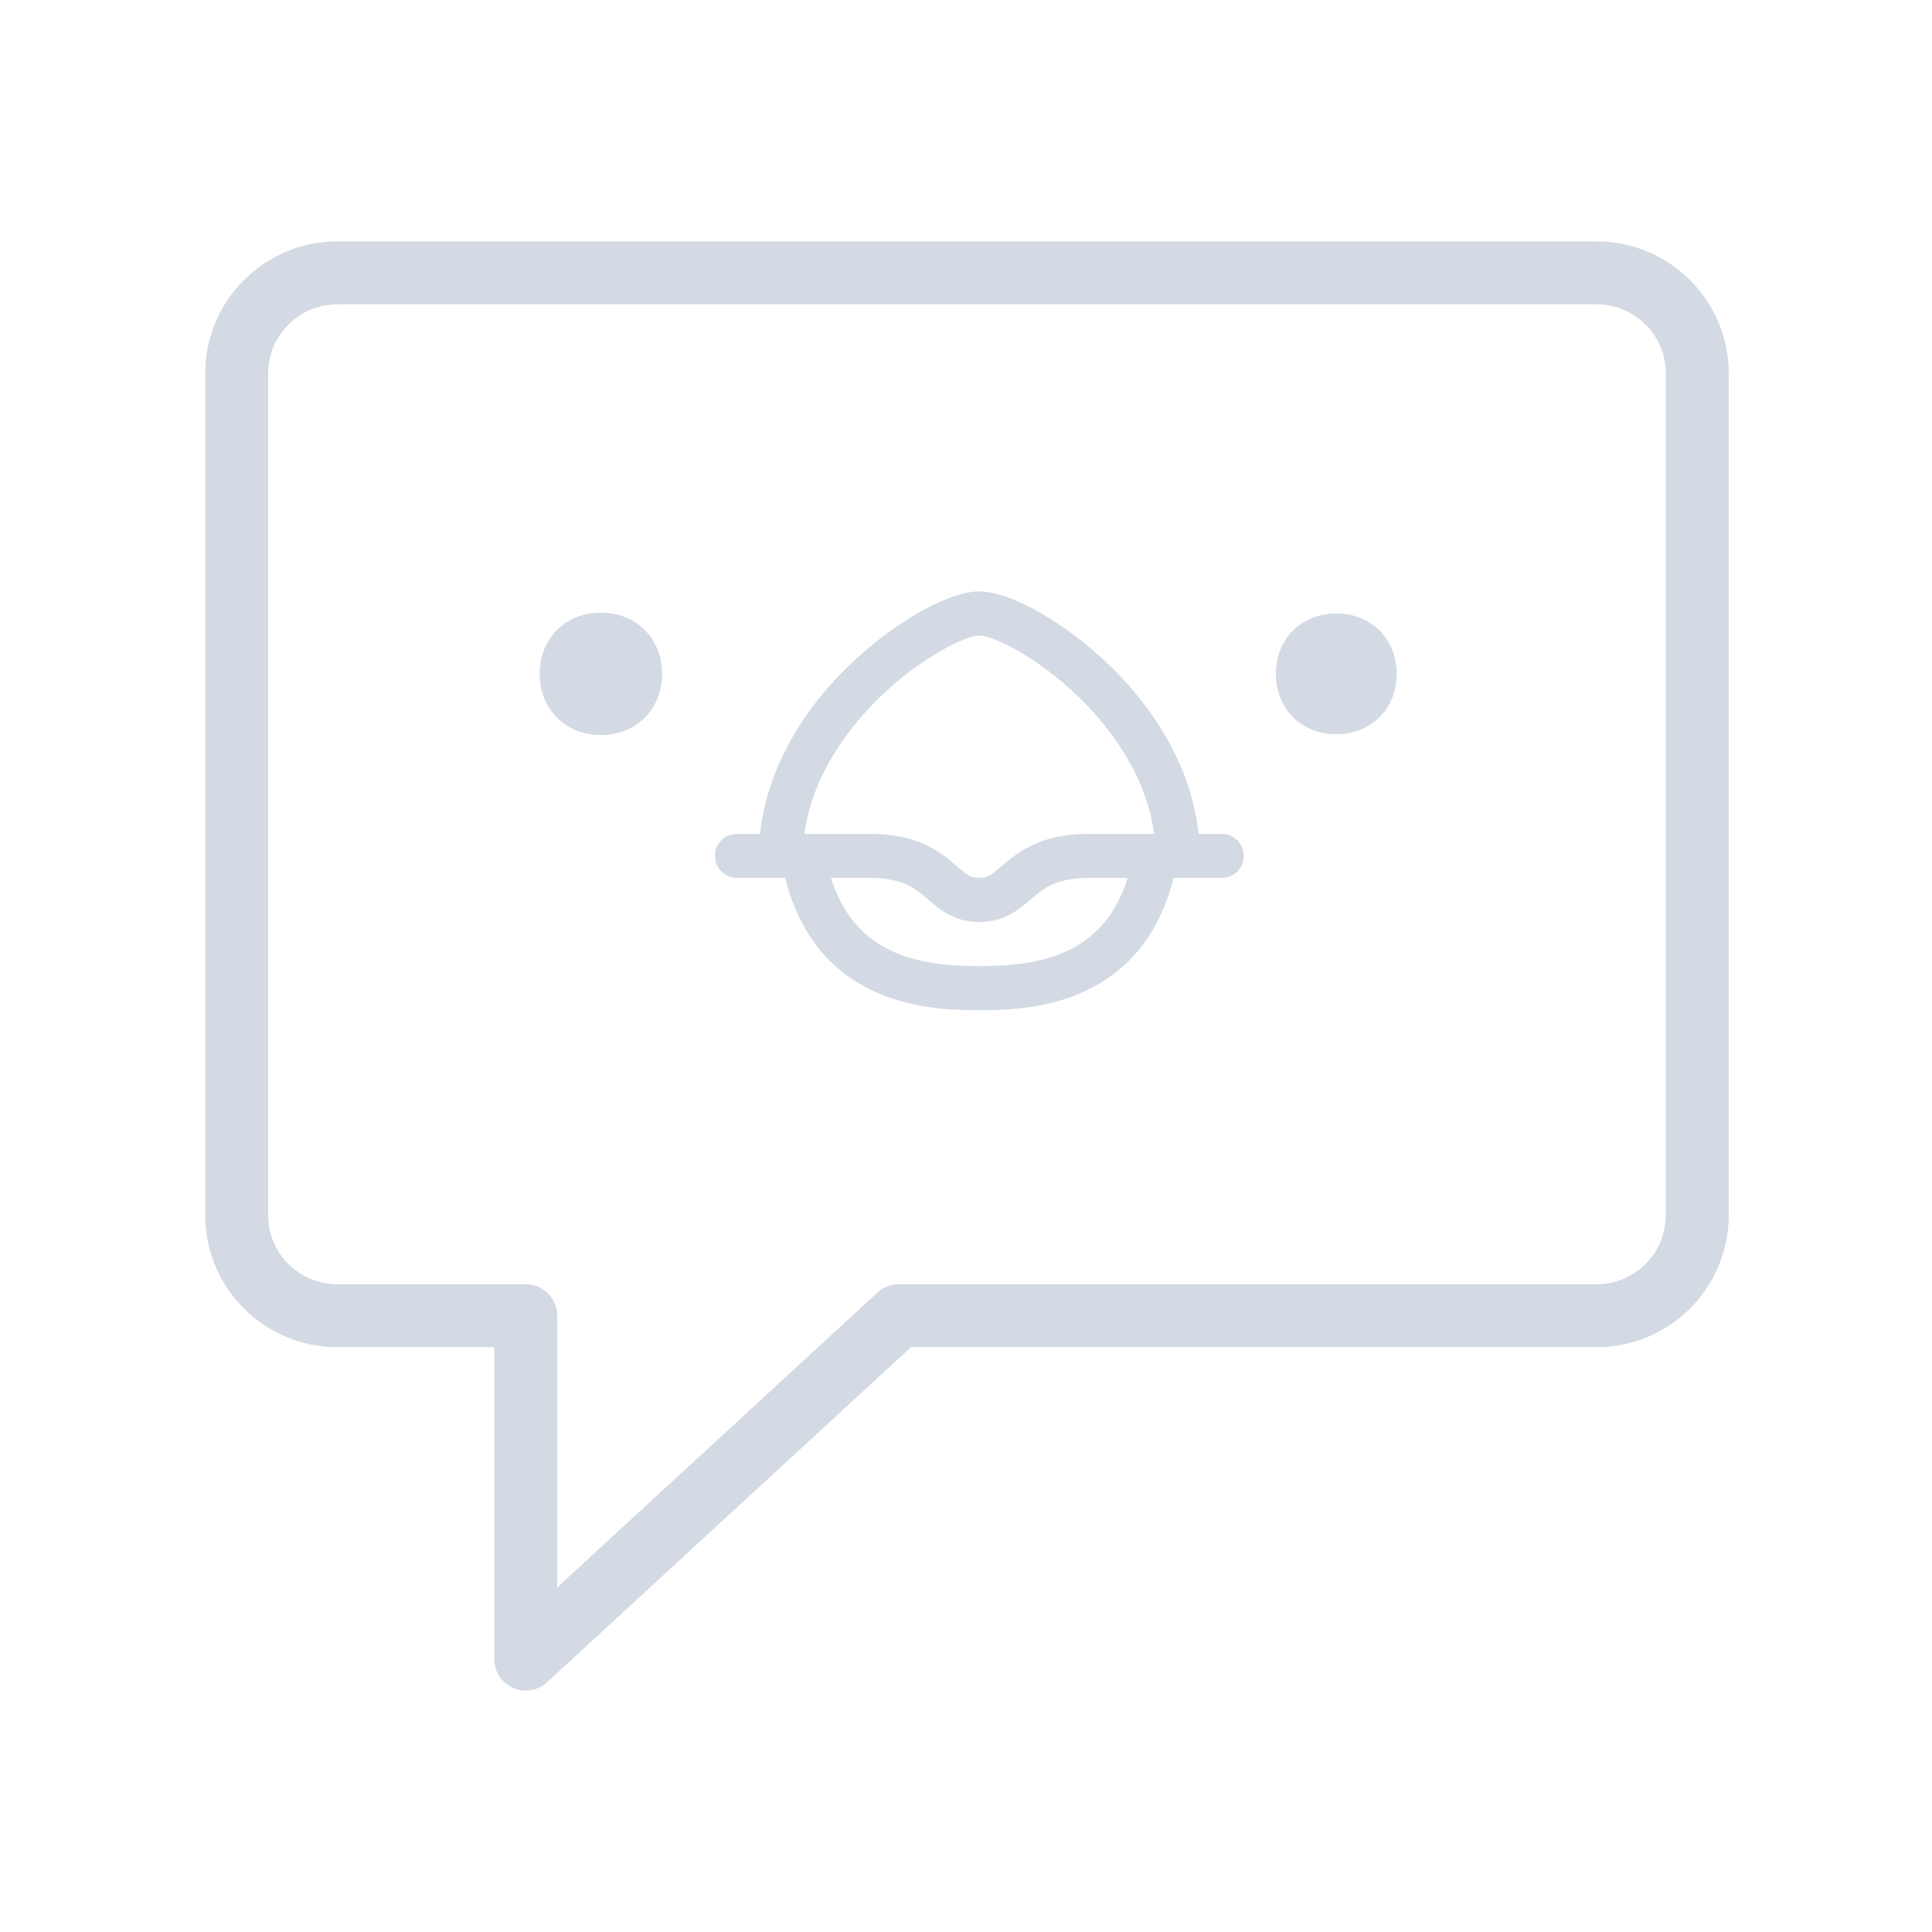
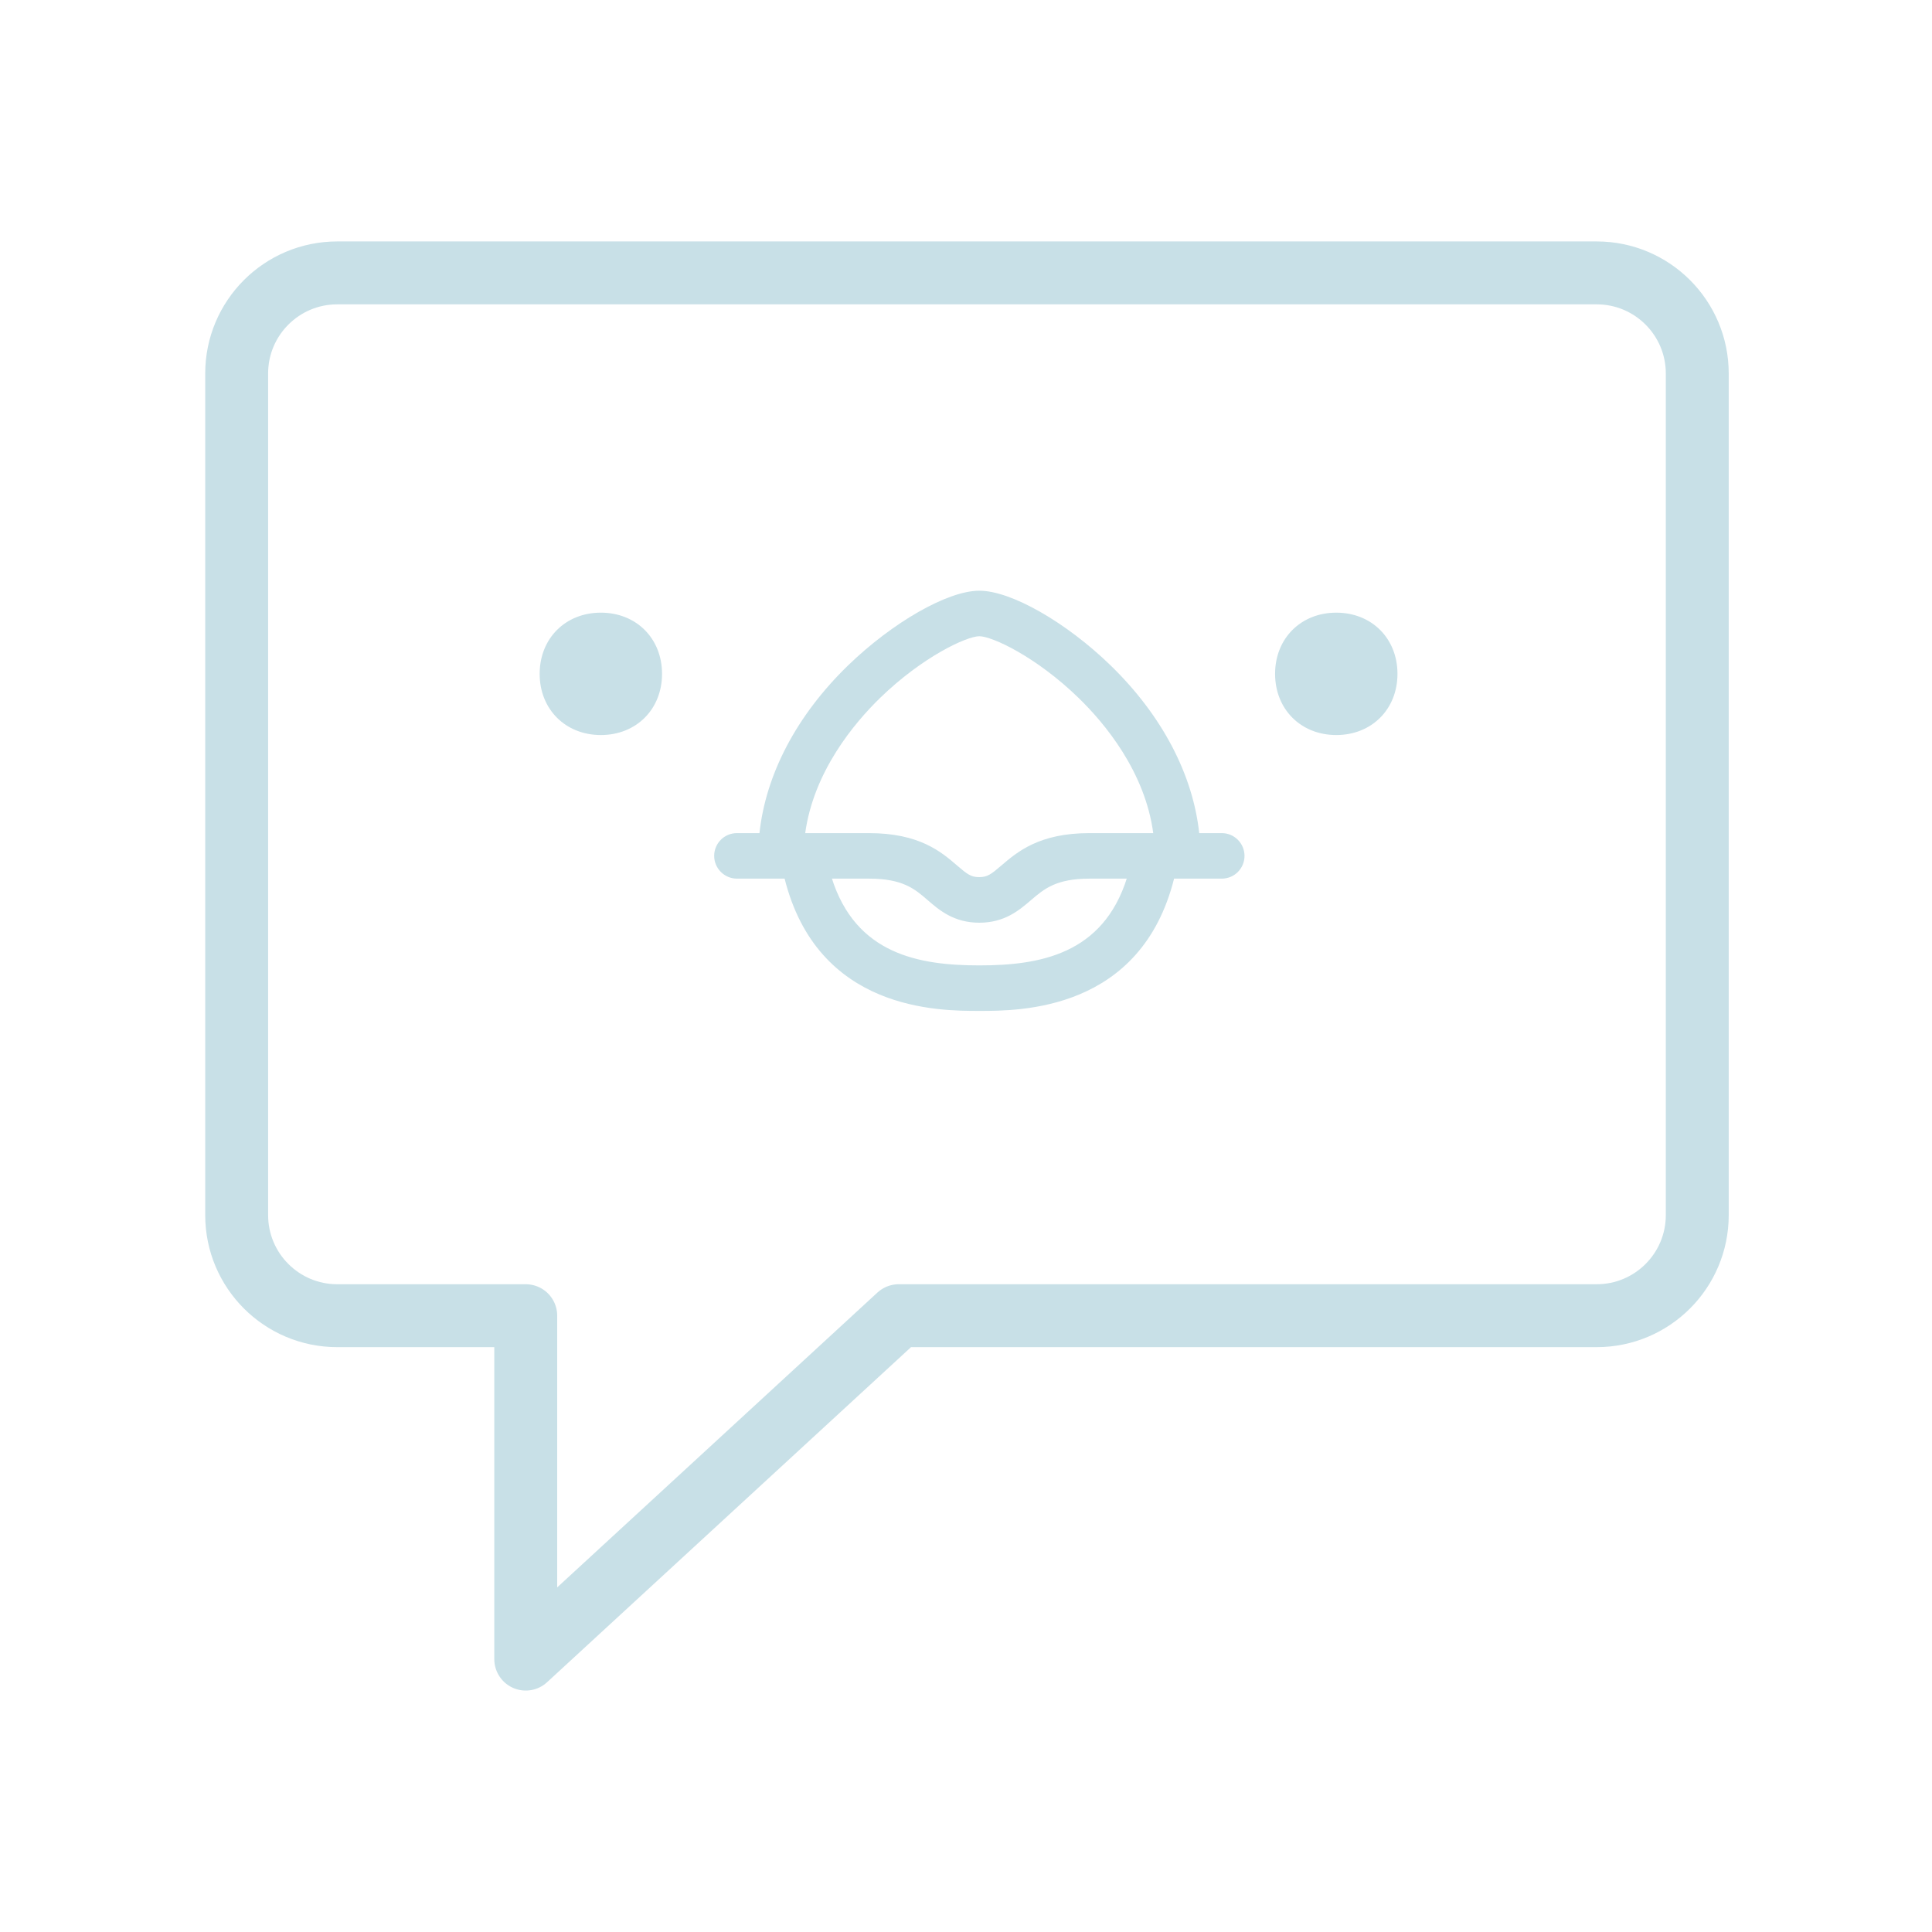
<svg xmlns="http://www.w3.org/2000/svg" width="32" height="32" version="1.1" id="svg12">
  <defs id="defs16" />
  <g id="choqok" transform="translate(32,10)">
    <rect style="opacity:0.001" width="32" height="32" x="-32" y="-10" id="rect7" />
-     <path fill="none" stroke-width="1.042" stroke-linecap="round" stroke-linejoin="round" stroke-miterlimit="10" d="M -3.888,-3.814 V 10.126 c 0,0.92 -0.746,1.666 -1.666,1.666 h -11.56 l -6.178,5.688 v -5.688 h -3.122 c -0.92,0 -1.666,-0.746 -1.666,-1.666 V -3.814 c 0,-0.92 0.746,-1.666 1.666,-1.666 h 20.86 c 0.92,0 1.666,0.746 1.666,1.666 z" id="path2" style="stroke:#d3dae3;stroke-opacity:1" />
-     <path d="m -22.048,0.161 c -0.578,0 -1,0.42 -1,1 0,0.58 0.422,1 1,1 0.578,0 1,-0.42 1,-1 0,-0.58 -0.422,-1 -1,-1 z" id="path6" style="fill:#d3dae3;fill-opacity:1;stroke:#d3dae3;stroke-width:0.027;stroke-opacity:1" />
-     <path d="m -9.867,0.161 c -0.578,0 -1,0.42 -1,1 0,0.58 0.422,1 1,1 0.578,0 1,-0.42 1,-1 0,-0.58 -0.422,-1 -1,-1 z" id="path8" style="fill:#d3dae3;fill-opacity:1;stroke-width:0.027" />
-     <path d="m -11.764,3.811 h -0.384 c -0.103,-0.977 -0.615,-1.955 -1.466,-2.782 -0.737,-0.715 -1.645,-1.233 -2.165,-1.233 -0.52,0 -1.428,0.52 -2.165,1.233 -0.853,0.827 -1.364,1.805 -1.466,2.782 h -0.384 c -0.203,0 -0.365,0.164 -0.365,0.365 0,0.2 0.164,0.365 0.365,0.365 h 0.799 c 0.546,2.191 2.541,2.191 3.216,2.191 0.675,0 2.67,0 3.216,-2.191 h 0.799 c 0.203,0 0.365,-0.164 0.365,-0.365 0,-0.2 -0.162,-0.365 -0.365,-0.365 z m -5.669,-2.258 c 0.703,-0.684 1.44,-1.027 1.654,-1.027 0.215,0 0.951,0.343 1.654,1.027 0.424,0.412 1.106,1.221 1.24,2.258 h -1.07 c -0.83,0 -1.19,0.31 -1.452,0.534 -0.169,0.145 -0.234,0.195 -0.374,0.195 -0.141,0 -0.205,-0.05 -0.374,-0.195 -0.262,-0.226 -0.622,-0.534 -1.452,-0.534 h -1.07 c 0.138,-1.037 0.82,-1.845 1.244,-2.258 z m 1.654,4.449 c -1.001,0 -2.057,-0.184 -2.458,-1.461 h 0.634 c 0.56,0 0.763,0.174 0.975,0.358 0.193,0.167 0.432,0.372 0.849,0.372 0.417,0 0.656,-0.207 0.849,-0.372 0.215,-0.184 0.417,-0.358 0.975,-0.358 h 0.634 c -0.401,1.278 -1.457,1.461 -2.458,1.461 z" id="path10" style="fill:#d3dae3;fill-opacity:1;stroke-width:0.024" />
+     <path fill="none" stroke-width="1.042" stroke-linecap="round" stroke-linejoin="round" stroke-miterlimit="10" d="M -3.888,-3.814 V 10.126 c 0,0.92 -0.746,1.666 -1.666,1.666 h -11.56 l -6.178,5.688 v -5.688 h -3.122 c -0.92,0 -1.666,-0.746 -1.666,-1.666 V -3.814 c 0,-0.92 0.746,-1.666 1.666,-1.666 h 20.86 c 0.92,0 1.666,0.746 1.666,1.666 z" id="path2" style="stroke:#c8e0e7;stroke-opacity:1" />
+     <path d="m -22.048,0.161 c -0.578,0 -1,0.42 -1,1 0,0.58 0.422,1 1,1 0.578,0 1,-0.42 1,-1 0,-0.58 -0.422,-1 -1,-1 z" id="path6" style="fill:#c8e0e7;fill-opacity:1;stroke:#c8e0e7;stroke-width:0.027;stroke-opacity:1" />
+     <path d="m -9.867,0.161 c -0.578,0 -1,0.42 -1,1 0,0.58 0.422,1 1,1 0.578,0 1,-0.42 1,-1 0,-0.58 -0.422,-1 -1,-1 z" id="path8" style="fill:#c8e0e7;fill-opacity:1;stroke-width:0.027;stroke:#c8e0e7;stroke-opacity:1" />
+     <path d="m -11.764,3.811 h -0.384 c -0.103,-0.977 -0.615,-1.955 -1.466,-2.782 -0.737,-0.715 -1.645,-1.233 -2.165,-1.233 -0.52,0 -1.428,0.52 -2.165,1.233 -0.853,0.827 -1.364,1.805 -1.466,2.782 h -0.384 c -0.203,0 -0.365,0.164 -0.365,0.365 0,0.2 0.164,0.365 0.365,0.365 h 0.799 c 0.546,2.191 2.541,2.191 3.216,2.191 0.675,0 2.67,0 3.216,-2.191 h 0.799 c 0.203,0 0.365,-0.164 0.365,-0.365 0,-0.2 -0.162,-0.365 -0.365,-0.365 z m -5.669,-2.258 c 0.703,-0.684 1.44,-1.027 1.654,-1.027 0.215,0 0.951,0.343 1.654,1.027 0.424,0.412 1.106,1.221 1.24,2.258 h -1.07 c -0.83,0 -1.19,0.31 -1.452,0.534 -0.169,0.145 -0.234,0.195 -0.374,0.195 -0.141,0 -0.205,-0.05 -0.374,-0.195 -0.262,-0.226 -0.622,-0.534 -1.452,-0.534 h -1.07 c 0.138,-1.037 0.82,-1.845 1.244,-2.258 z m 1.654,4.449 c -1.001,0 -2.057,-0.184 -2.458,-1.461 h 0.634 c 0.56,0 0.763,0.174 0.975,0.358 0.193,0.167 0.432,0.372 0.849,0.372 0.417,0 0.656,-0.207 0.849,-0.372 0.215,-0.184 0.417,-0.358 0.975,-0.358 h 0.634 c -0.401,1.278 -1.457,1.461 -2.458,1.461 z" id="path10" style="fill:#c8e0e7;fill-opacity:1;stroke-width:0.024;stroke:#c8e0e7;stroke-opacity:1" />
  </g>
  <g id="22-22-choqok" transform="translate(32,10)">
    <rect style="opacity:0.001" width="22" height="22" x="0" y="0" id="rect2" />
-     <path fill="none" stroke-width="0.694" stroke-linecap="round" stroke-linejoin="round" stroke-miterlimit="10" d="m 19.075,4.458 v 9.293 c 0,0.613 -0.497,1.11 -1.11,1.11 H 10.258 L 6.139,18.653 V 14.861 H 4.058 c -0.613,0 -1.11,-0.497 -1.11,-1.11 V 4.458 c 0,-0.613 0.497,-1.11 1.11,-1.11 H 17.964 c 0.613,0 1.11,0.497 1.11,1.11 z" id="path2-6" style="stroke:#d3dae3;stroke-opacity:1" />
-     <path d="m 6.818,7.107 c -0.434,0 -0.75,0.315 -0.75,0.75 0,0.435 0.316,0.75 0.75,0.75 0.434,0 0.75,-0.315 0.75,-0.75 0,-0.435 -0.316,-0.75 -0.75,-0.75 z" id="path6-3" style="fill:#d3dae3;fill-opacity:1;stroke-width:0.02" />
-     <path d="m 15.205,7.107 c -0.434,0 -0.75,0.315 -0.75,0.75 0,0.435 0.316,0.75 0.75,0.75 0.434,0 0.75,-0.315 0.75,-0.75 0,-0.435 -0.316,-0.75 -0.75,-0.75 z" id="path8-5" style="fill:#d3dae3;fill-opacity:1;stroke-width:0.02" />
-     <path d="m 13.724,9.541 h -0.256 C 13.4,8.889 13.058,8.237 12.491,7.686 12,7.209 11.394,6.864 11.048,6.864 c -0.346,0 -0.952,0.346 -1.443,0.822 C 9.036,8.237 8.696,8.889 8.627,9.541 H 8.371 c -0.135,0 -0.243,0.11 -0.243,0.243 0,0.134 0.11,0.243 0.243,0.243 h 0.532 c 0.364,1.461 1.694,1.461 2.144,1.461 0.45,0 1.78,0 2.144,-1.461 h 0.532 c 0.135,0 0.243,-0.11 0.243,-0.243 0,-0.134 -0.108,-0.243 -0.243,-0.243 z M 9.945,8.036 C 10.414,7.58 10.905,7.351 11.048,7.351 c 0.143,0 0.634,0.229 1.103,0.685 0.283,0.275 0.737,0.814 0.826,1.505 h -0.714 c -0.553,0 -0.793,0.207 -0.968,0.356 -0.113,0.097 -0.156,0.13 -0.25,0.13 -0.094,0 -0.137,-0.033 -0.25,-0.13 C 10.622,9.746 10.382,9.541 9.829,9.541 H 9.115 c 0.092,-0.691 0.547,-1.23 0.83,-1.505 z m 1.103,2.966 c -0.668,0 -1.372,-0.122 -1.639,-0.974 h 0.423 c 0.373,0 0.509,0.116 0.65,0.238 0.129,0.111 0.288,0.248 0.566,0.248 0.278,0 0.437,-0.138 0.566,-0.248 0.143,-0.122 0.278,-0.238 0.65,-0.238 h 0.423 c -0.267,0.852 -0.971,0.974 -1.639,0.974 z" id="path10-6" style="fill:#d3dae3;fill-opacity:1;stroke-width:0.016" />
+     <path fill="none" stroke-width="0.694" stroke-linecap="round" stroke-linejoin="round" stroke-miterlimit="10" d="m 19.075,4.458 v 9.293 c 0,0.613 -0.497,1.11 -1.11,1.11 H 10.258 L 6.139,18.653 V 14.861 H 4.058 c -0.613,0 -1.11,-0.497 -1.11,-1.11 V 4.458 c 0,-0.613 0.497,-1.11 1.11,-1.11 H 17.964 c 0.613,0 1.11,0.497 1.11,1.11 z" id="path2-6" style="stroke:#c8e0e7;stroke-opacity:1" />
+     <path d="m 6.818,7.107 c -0.434,0 -0.75,0.315 -0.75,0.75 0,0.435 0.316,0.75 0.75,0.75 0.434,0 0.75,-0.315 0.75,-0.75 0,-0.435 -0.316,-0.75 -0.75,-0.75 z" id="path6-3" style="fill:#c8e0e7;fill-opacity:1;stroke-width:0.02;stroke:#c8e0e7;stroke-opacity:1" />
+     <path d="m 15.205,7.107 c -0.434,0 -0.75,0.315 -0.75,0.75 0,0.435 0.316,0.75 0.75,0.75 0.434,0 0.75,-0.315 0.75,-0.75 0,-0.435 -0.316,-0.75 -0.75,-0.75 z" id="path8-5" style="fill:#c8e0e7;fill-opacity:1;stroke-width:0.02;stroke:#c8e0e7;stroke-opacity:1" />
+     <path d="m 13.724,9.541 h -0.256 C 13.4,8.889 13.058,8.237 12.491,7.686 12,7.209 11.394,6.864 11.048,6.864 c -0.346,0 -0.952,0.346 -1.443,0.822 C 9.036,8.237 8.696,8.889 8.627,9.541 H 8.371 c -0.135,0 -0.243,0.11 -0.243,0.243 0,0.134 0.11,0.243 0.243,0.243 h 0.532 c 0.364,1.461 1.694,1.461 2.144,1.461 0.45,0 1.78,0 2.144,-1.461 h 0.532 c 0.135,0 0.243,-0.11 0.243,-0.243 0,-0.134 -0.108,-0.243 -0.243,-0.243 z M 9.945,8.036 C 10.414,7.58 10.905,7.351 11.048,7.351 c 0.143,0 0.634,0.229 1.103,0.685 0.283,0.275 0.737,0.814 0.826,1.505 h -0.714 c -0.553,0 -0.793,0.207 -0.968,0.356 -0.113,0.097 -0.156,0.13 -0.25,0.13 -0.094,0 -0.137,-0.033 -0.25,-0.13 C 10.622,9.746 10.382,9.541 9.829,9.541 H 9.115 c 0.092,-0.691 0.547,-1.23 0.83,-1.505 z m 1.103,2.966 c -0.668,0 -1.372,-0.122 -1.639,-0.974 h 0.423 c 0.373,0 0.509,0.116 0.65,0.238 0.129,0.111 0.288,0.248 0.566,0.248 0.278,0 0.437,-0.138 0.566,-0.248 0.143,-0.122 0.278,-0.238 0.65,-0.238 h 0.423 c -0.267,0.852 -0.971,0.974 -1.639,0.974 z" id="path10-6" style="fill:#c8e0e7;fill-opacity:1;stroke-width:0.016;stroke:#c8e0e7;stroke-opacity:1" />
  </g>
</svg>
